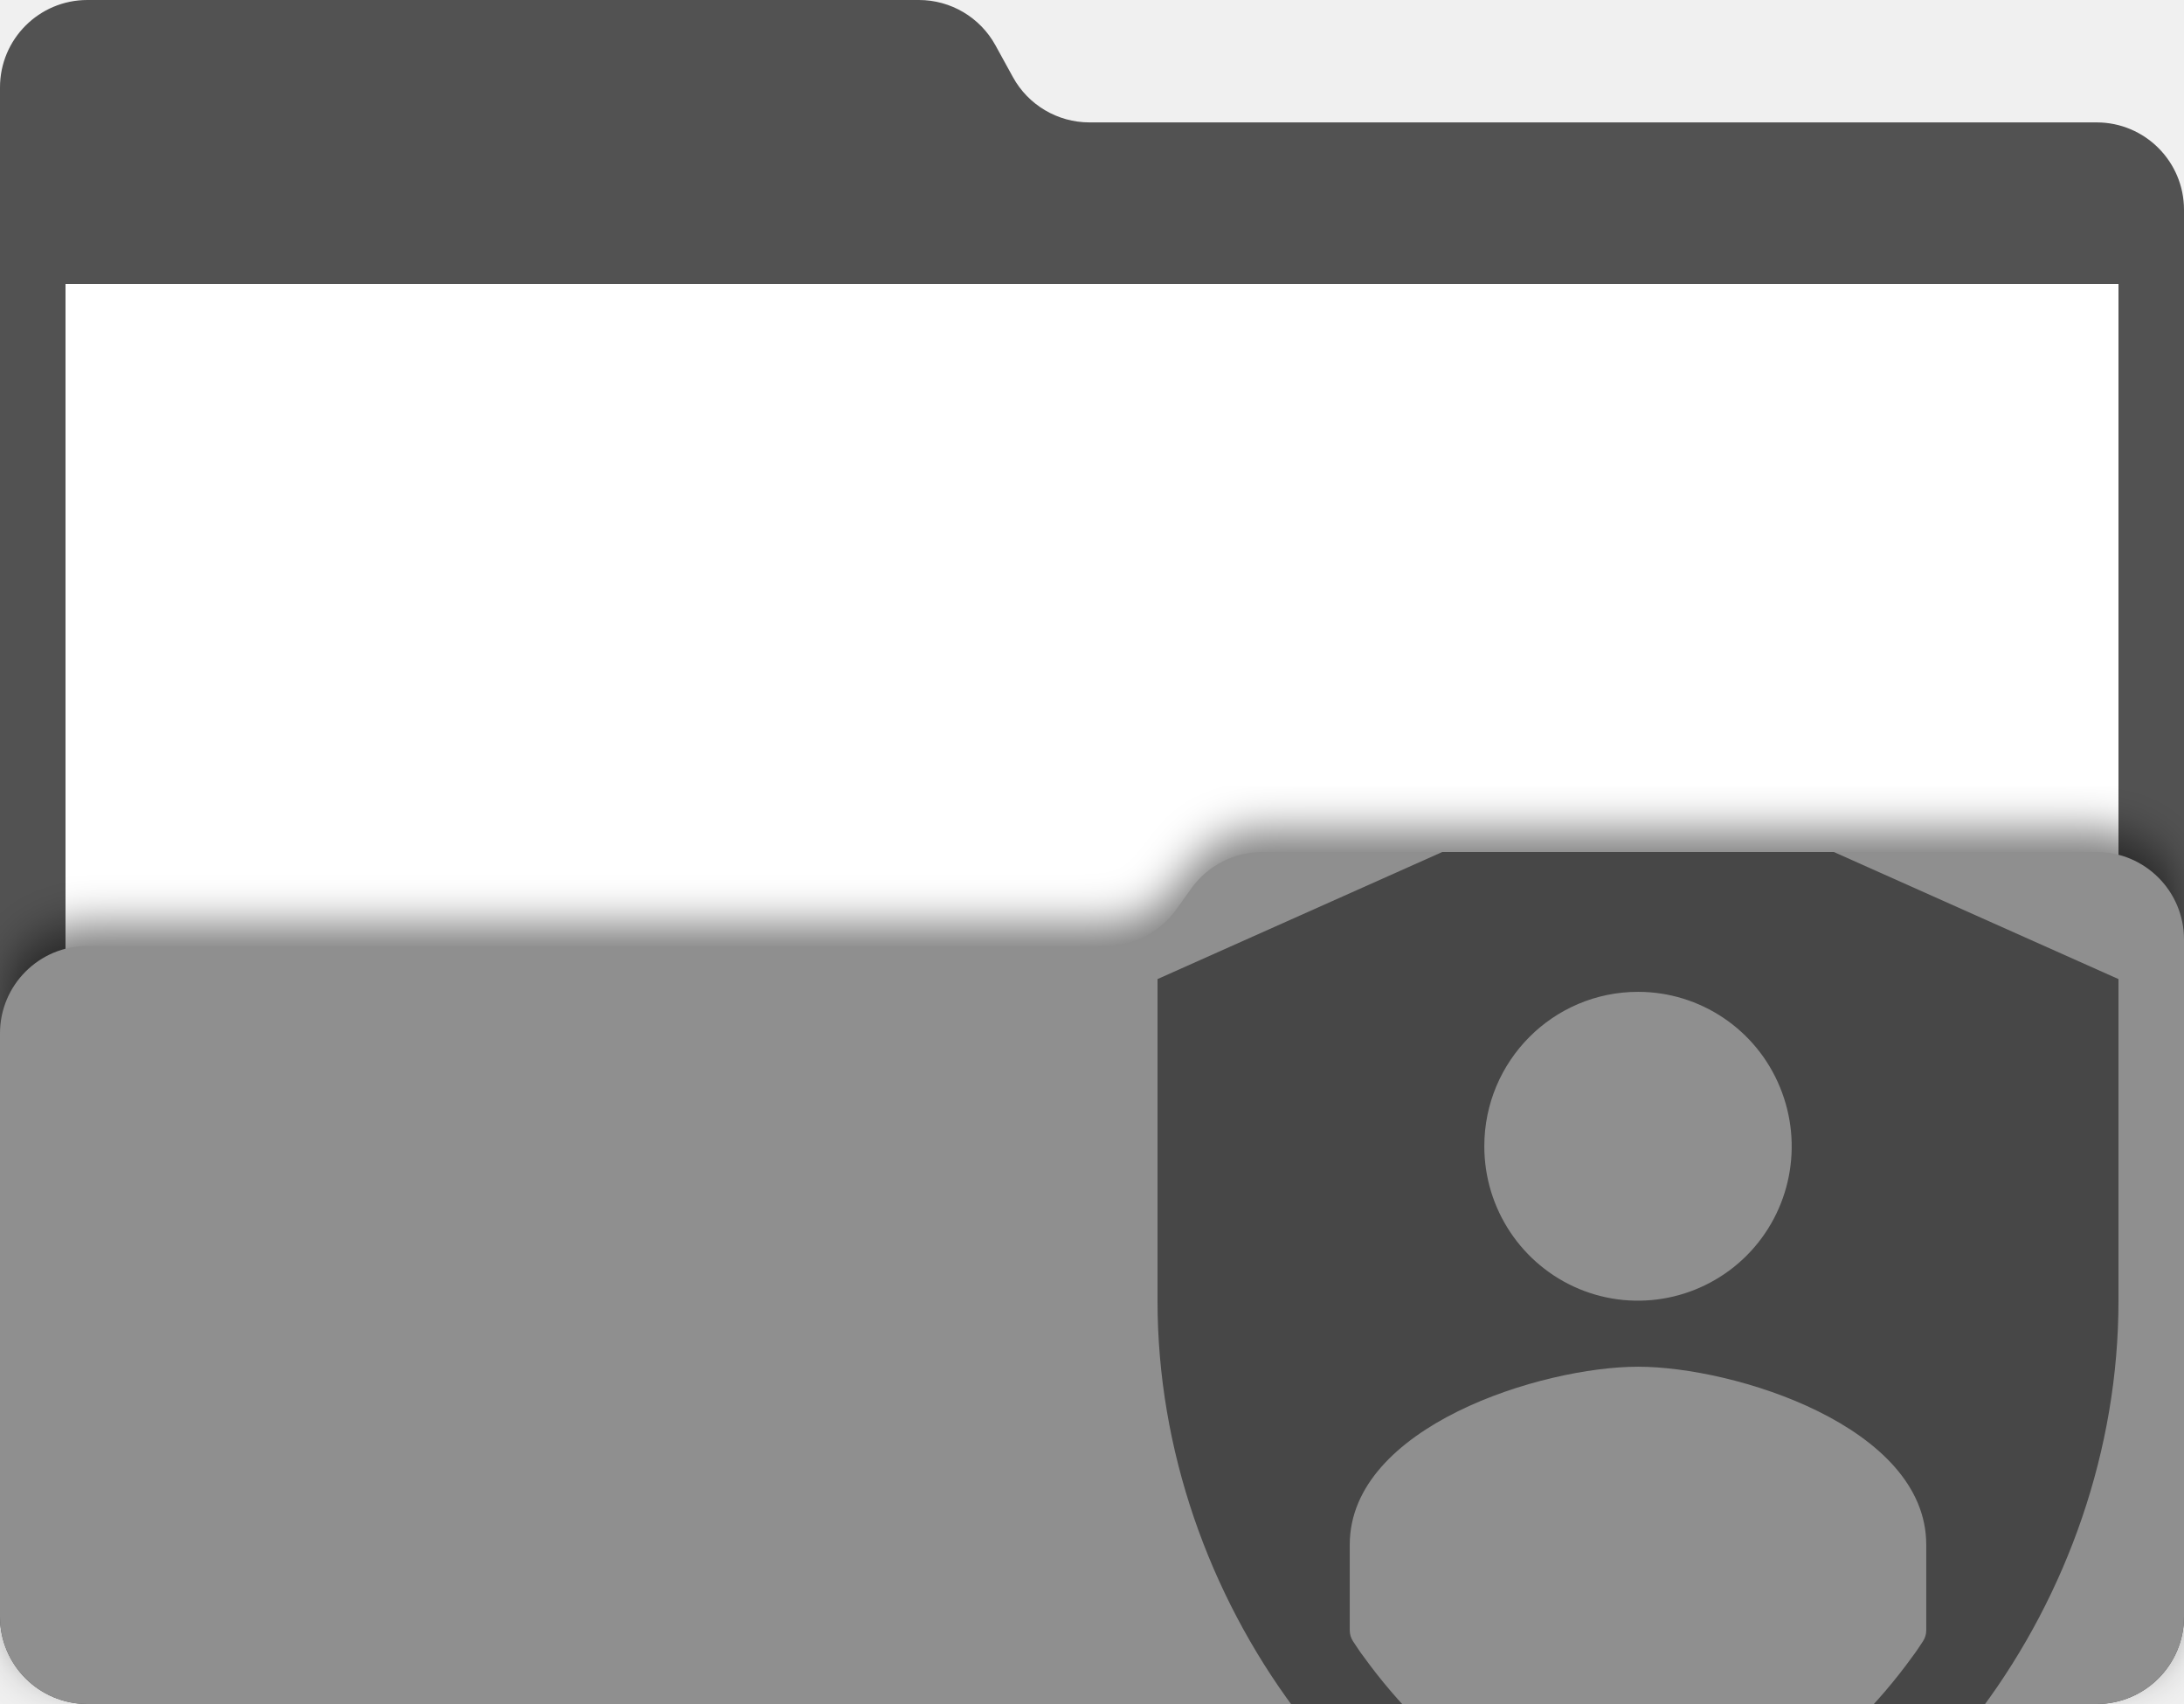
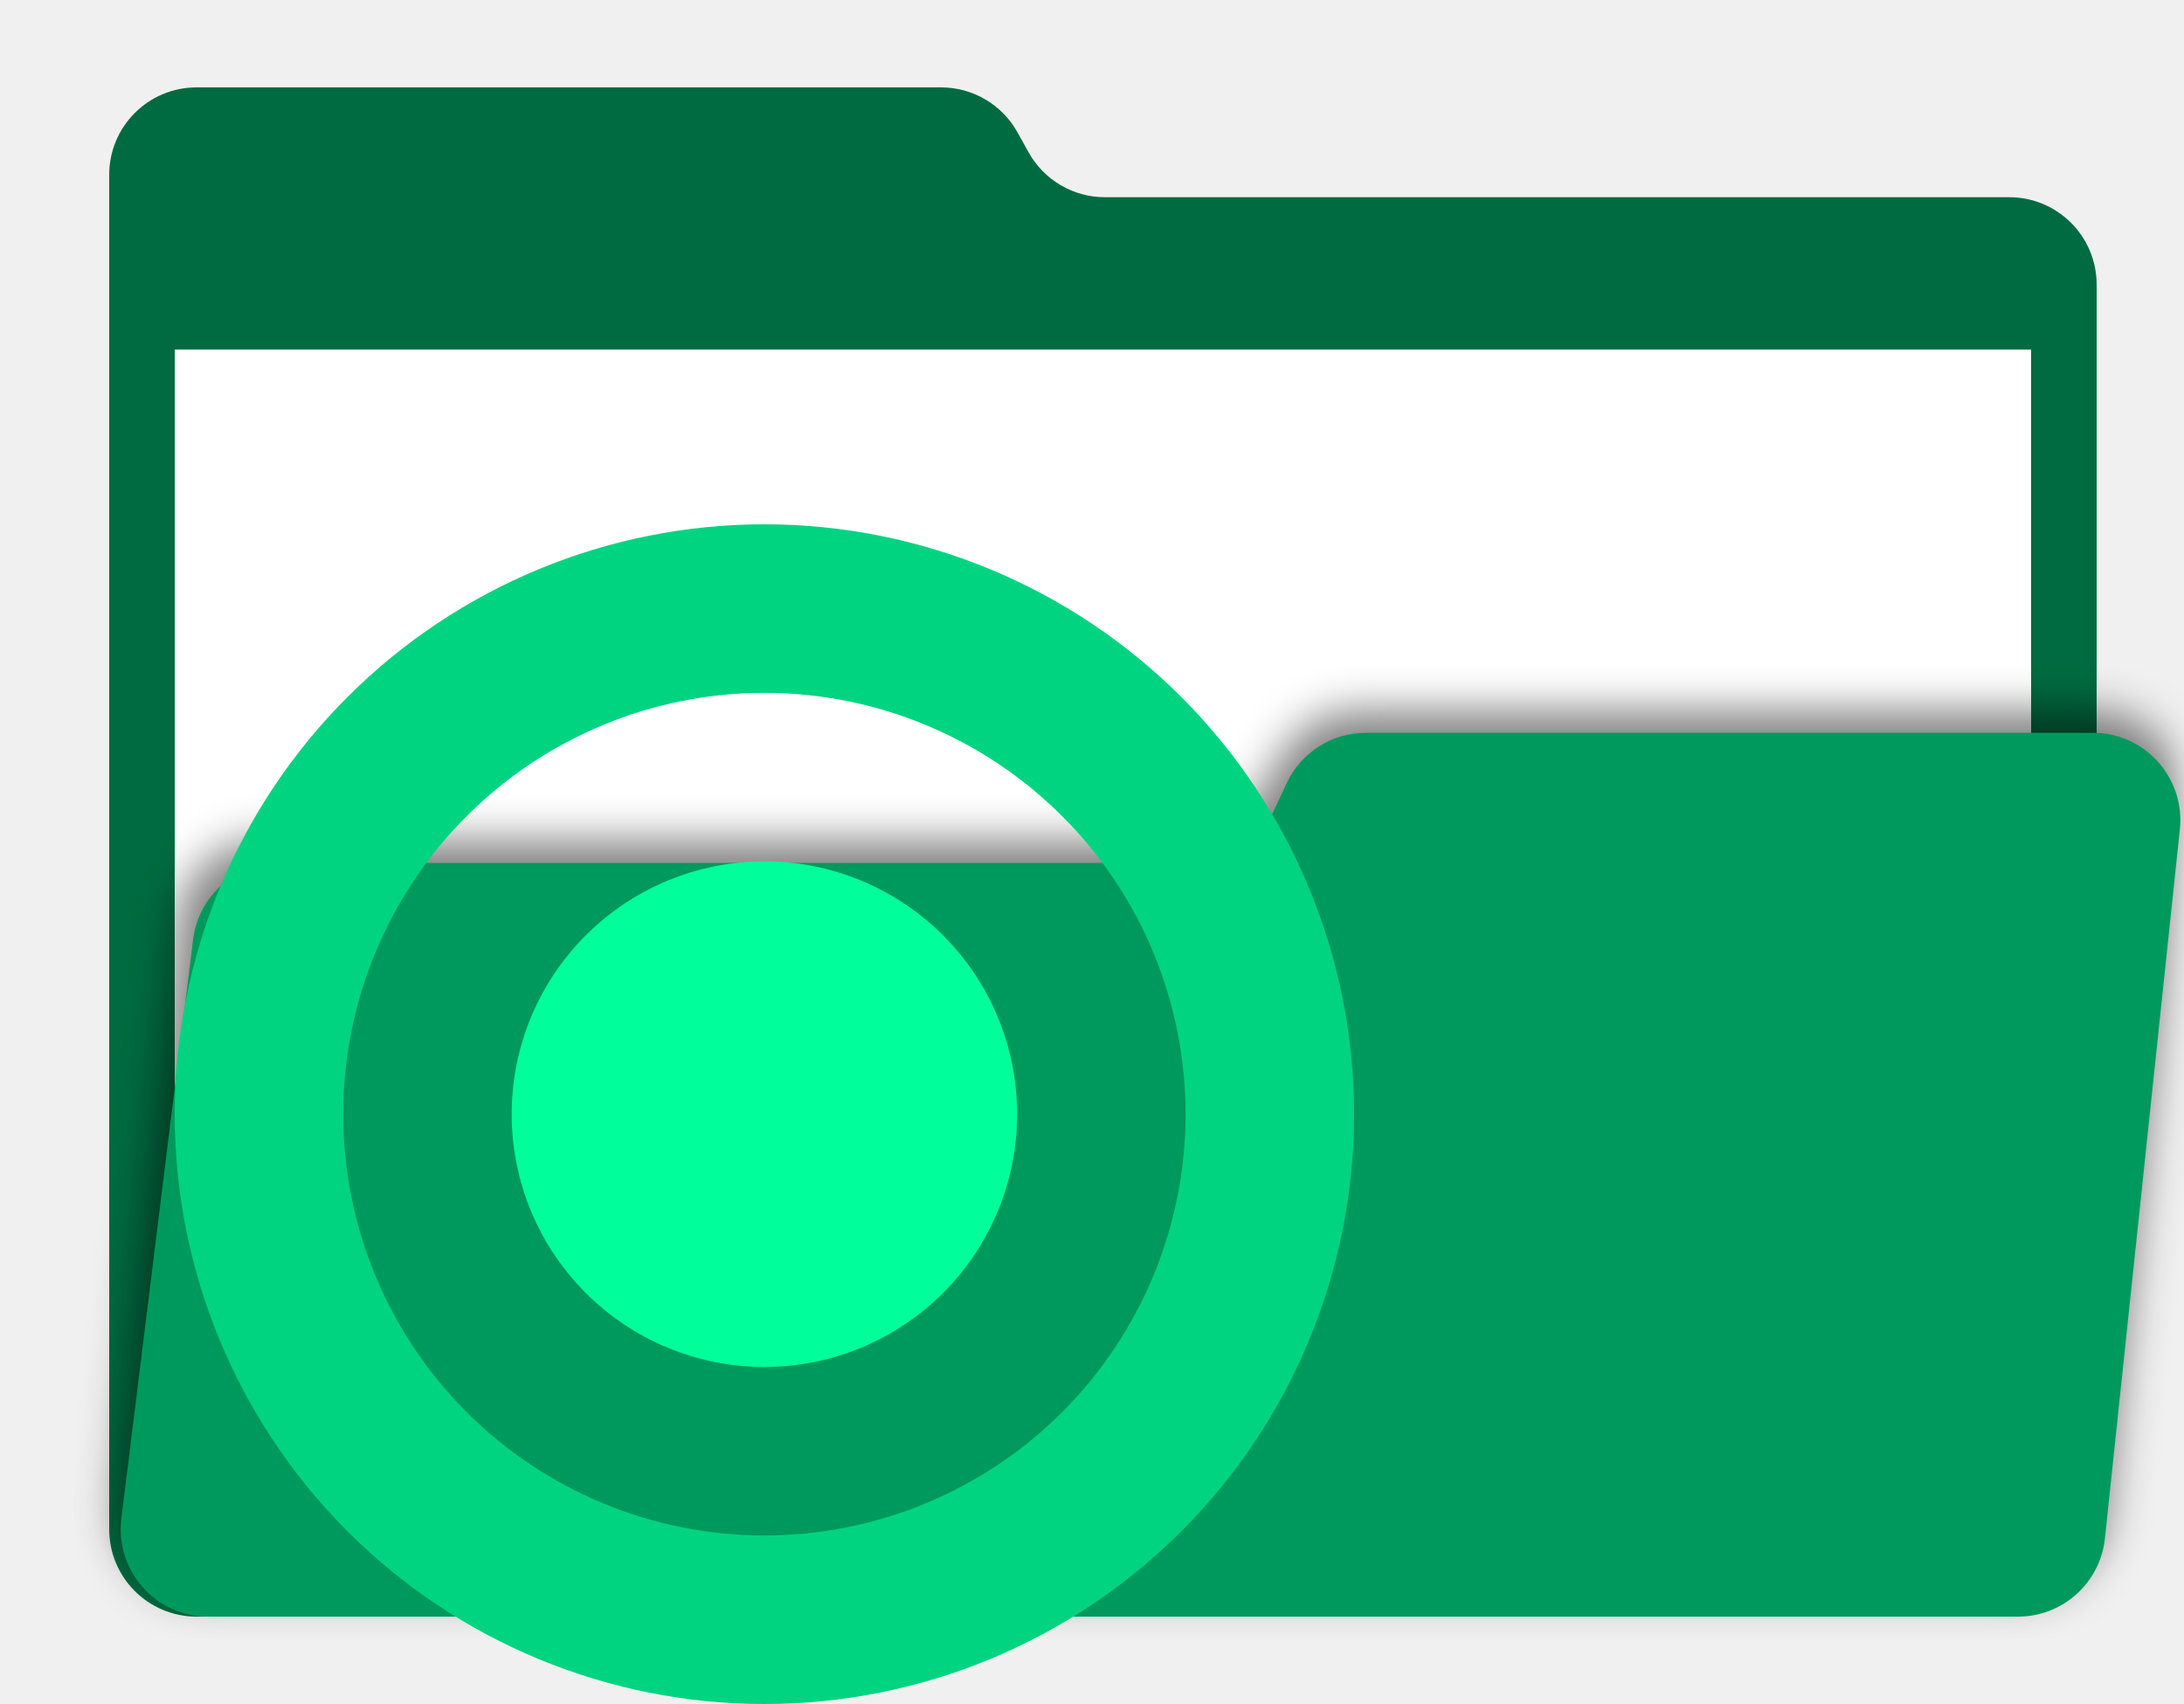
- <svg xmlns="http://www.w3.org/2000/svg" width="100" height="78" viewBox="0 0 100 78" fill="none">
-   <g clip-path="url(#clip0_235_23)">
-     <path d="M4 78H96C98.209 78 100 76.209 100 74V9.603C100 7.394 98.209 5.603 96 5.603H49.885C48.425 5.603 47.081 4.808 46.379 3.529L45.58 2.075C44.877 0.795 43.534 0 42.074 0H4C1.791 0 0 1.791 0 4V74C0 76.209 1.791 78 4 78Z" fill="#525252" />
-     <rect x="3" y="13" width="94" height="64" fill="white" />
-     <g filter="url(#filter0_f_235_23)">
-       <path d="M96 77H4C1.791 77 0 75.209 0 73V46.301C0 44.092 1.791 42.301 4 42.301H50.606C51.897 42.301 53.108 41.678 53.859 40.628L54.543 39.673C55.294 38.623 56.505 38 57.796 38H96C98.209 38 100 39.791 100 42V73C100 75.209 98.209 77 96 77Z" fill="black" fill-opacity="0.5" />
+ <svg xmlns="http://www.w3.org/2000/svg" viewBox="0 0 100 78">
+   <g clip-path="url(#clip0_540_559)">
+     <path d="M9 74H92C94.209 74 96 72.209 96 70V13.028C96 10.819 94.209 9.028 92 9.028H50.592C49.141 9.028 47.803 8.242 47.097 6.974L46.585 6.054C45.879 4.786 44.541 4 43.09 4H9C6.791 4 5 5.791 5 8V70C5 72.209 6.791 74 9 74Z" fill="#006B40" />
+     <rect x="8" y="16" width="85" height="57" fill="white" />
+     <g filter="url(#filter0_f_540_559)">
+       <path d="M92.401 73H9.426C7.058 73 5.208 70.953 5.447 68.596L8.135 42.096C8.342 40.054 10.062 38.5 12.115 38.5H54.06C55.439 38.5 56.721 37.79 57.452 36.62L58.825 34.424C59.556 33.255 60.842 32.545 62.221 32.545H95.83C98.205 32.545 100.059 34.603 99.81 36.965L96.378 69.421C96.163 71.456 94.447 73 92.401 73Z" fill="black" fill-opacity="0.5" />
    </g>
-     <path d="M96 78H4C1.791 78 0 76.209 0 74V47.301C0 45.092 1.791 43.301 4 43.301H50.606C51.897 43.301 53.108 42.678 53.859 41.628L54.543 40.673C55.294 39.623 56.505 39 57.796 39H96C98.209 39 100 40.791 100 43V74C100 76.209 98.209 78 96 78Z" fill="#8F8F8F" />
-     <mask id="mask0_235_23" style="mask-type:alpha" maskUnits="userSpaceOnUse" x="0" y="39" width="100" height="39">
-       <path d="M96 78H4C1.791 78 0 76.209 0 74V47.301C0 45.092 1.791 43.301 4 43.301H50.606C51.897 43.301 53.108 42.678 53.859 41.628L54.543 40.673C55.294 39.623 56.505 39 57.796 39H96C98.209 39 100 40.791 100 43V74C100 76.209 98.209 78 96 78Z" fill="white" />
-     </mask>
-     <g mask="url(#mask0_235_23)">
-       <path d="M75.004 35L53 44.817V59.548C53 73.165 62.392 85.907 75.004 89C87.617 85.907 97 73.165 97 59.548V44.817L75.004 35ZM75.004 45.401C77.847 45.401 80.418 47.124 81.5 49.766C82.591 52.408 81.993 55.448 79.977 57.471C77.962 59.486 74.934 60.096 72.302 59C69.679 57.904 67.963 55.333 67.963 52.47C67.963 48.564 71.114 45.401 75.004 45.401ZM88.198 74.632C88.198 74.808 88.145 74.976 88.049 75.127C87.89 75.365 87.732 75.613 87.556 75.842C84.449 80.137 80.048 83.309 75.004 84.882C69.952 83.309 65.551 80.137 62.444 75.842C62.268 75.613 62.11 75.365 61.951 75.127C61.855 74.976 61.802 74.809 61.802 74.632V70.708C61.802 65.292 70.603 62.561 75.004 62.561C79.405 62.561 88.198 65.292 88.198 70.708L88.198 74.632Z" fill="#474747" />
-     </g>
+     <path d="M92.401 74H9.526C7.122 74 5.261 71.894 5.557 69.508L8.842 43.008C9.09 41.004 10.794 39.5 12.813 39.5H54.655C56.205 39.5 57.621 38.605 58.281 37.202L58.919 35.843C59.579 34.44 60.989 33.545 62.539 33.545H95.832C98.207 33.545 100.059 35.603 99.81 37.965L96.378 70.421C96.163 72.456 94.447 74 92.401 74Z" fill="#00995D" />
+     <path d="M46.571 51C46.571 54.069 45.352 57.012 43.182 59.182C41.012 61.352 38.069 62.571 35 62.571C31.931 62.571 28.988 61.352 26.818 59.182C24.648 57.012 23.429 54.069 23.429 51C23.429 47.931 24.648 44.988 26.818 42.818C28.988 40.648 31.931 39.429 35 39.429C38.069 39.429 41.012 40.648 43.182 42.818C45.352 44.988 46.571 47.931 46.571 51Z" fill="#00FF9B" />
+     <path d="M62 51C62 58.161 59.155 65.028 54.092 70.092C49.028 75.155 42.161 78 35 78C27.839 78 20.972 75.155 15.908 70.092C10.845 65.028 8 58.161 8 51C8 43.839 10.845 36.972 15.908 31.908C20.972 26.845 27.839 24 35 24C42.161 24 49.028 26.845 54.092 31.908C59.155 36.972 62 43.839 62 51ZM35 70.286C40.115 70.286 45.02 68.254 48.637 64.637C52.254 61.02 54.286 56.115 54.286 51C54.286 45.885 52.254 40.98 48.637 37.363C45.02 33.746 40.115 31.714 35 31.714C29.885 31.714 24.98 33.746 21.363 37.363C17.746 40.98 15.714 45.885 15.714 51C15.714 56.115 17.746 61.02 21.363 64.637C24.98 68.254 29.885 70.286 35 70.286Z" fill-rule="evenodd" clip-rule="evenodd" fill="#00D481" />
  </g>
  <defs>
-     <filter id="filter0_f_235_23" x="-2" y="36" width="104" height="43" filterUnits="userSpaceOnUse" color-interpolation-filters="sRGB">
+     <filter id="filter0_f_540_559" x="3.426" y="30.545" width="98.406" height="44.455" filterUnits="userSpaceOnUse" color-interpolation-filters="sRGB">
      <feFlood flood-opacity="0" result="BackgroundImageFix" />
      <feBlend mode="normal" in="SourceGraphic" in2="BackgroundImageFix" result="shape" />
-       <feGaussianBlur stdDeviation="1" result="effect1_foregroundBlur_235_23" />
+       <feGaussianBlur stdDeviation="1" result="effect1_foregroundBlur_540_559" />
    </filter>
-     <clipPath id="clip0_235_23">
+     <clipPath id="clip0_540_559">
      <rect width="100" height="78" fill="white" />
    </clipPath>
  </defs>
</svg>
